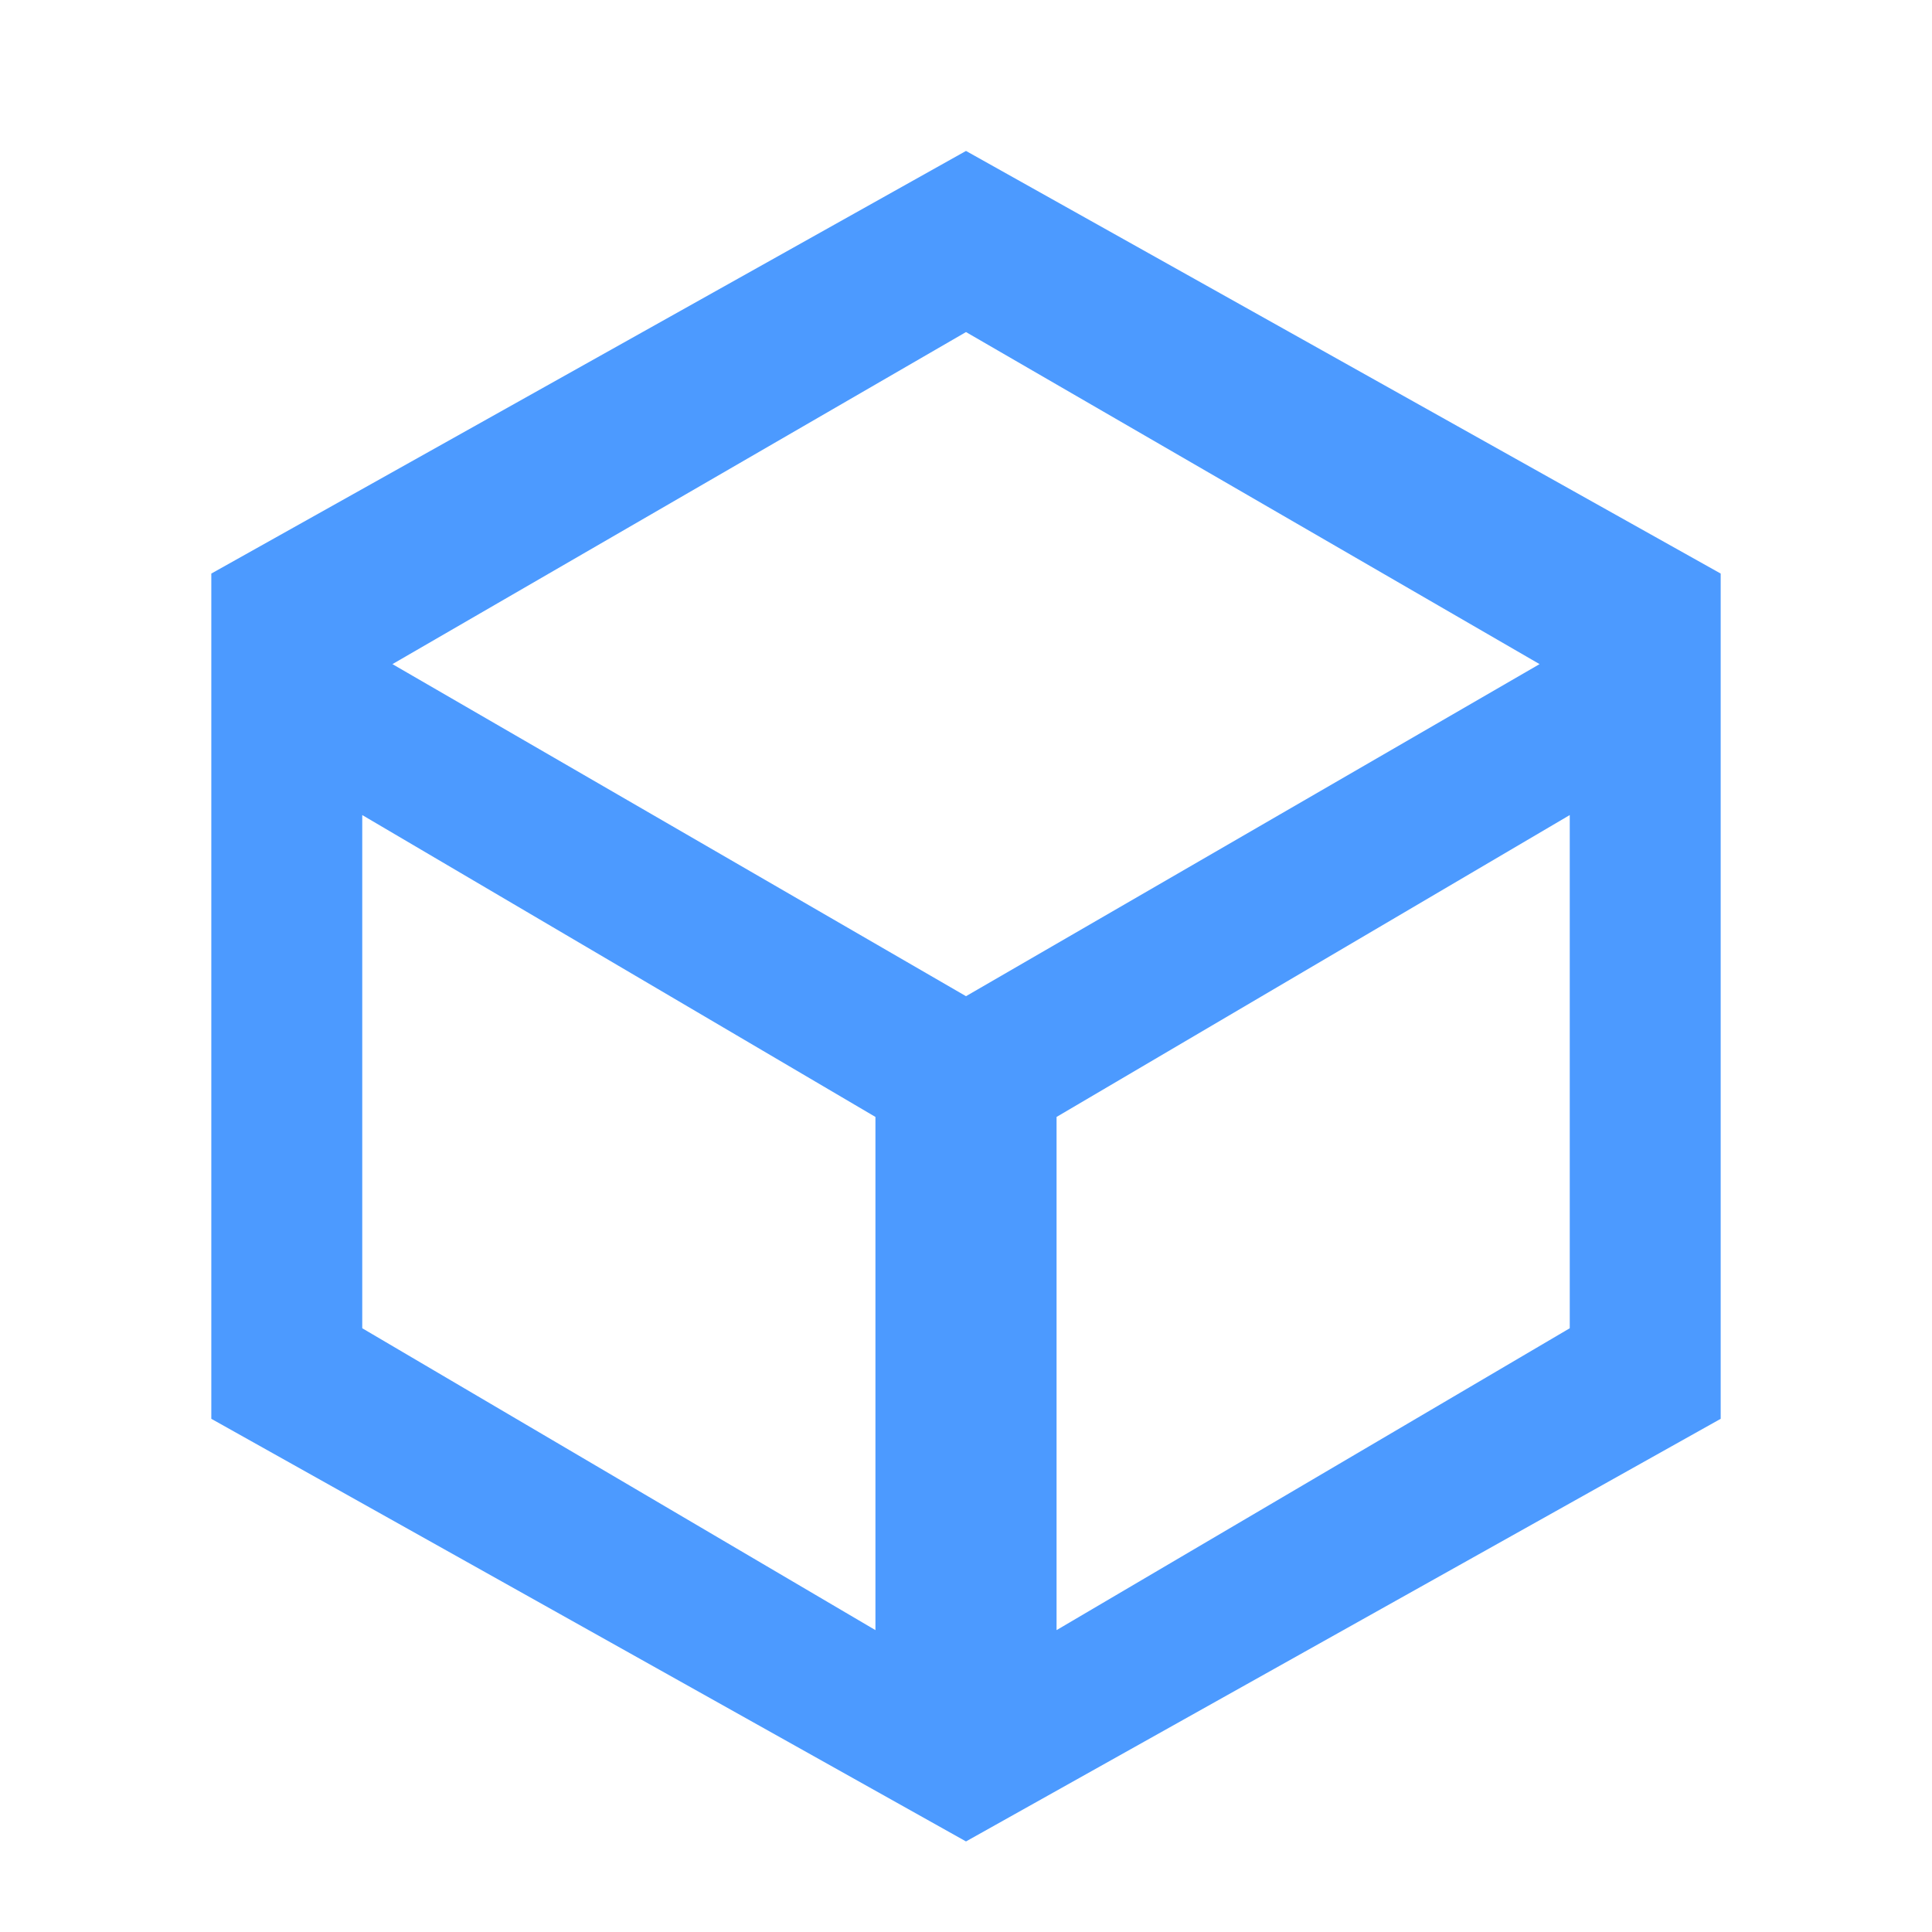
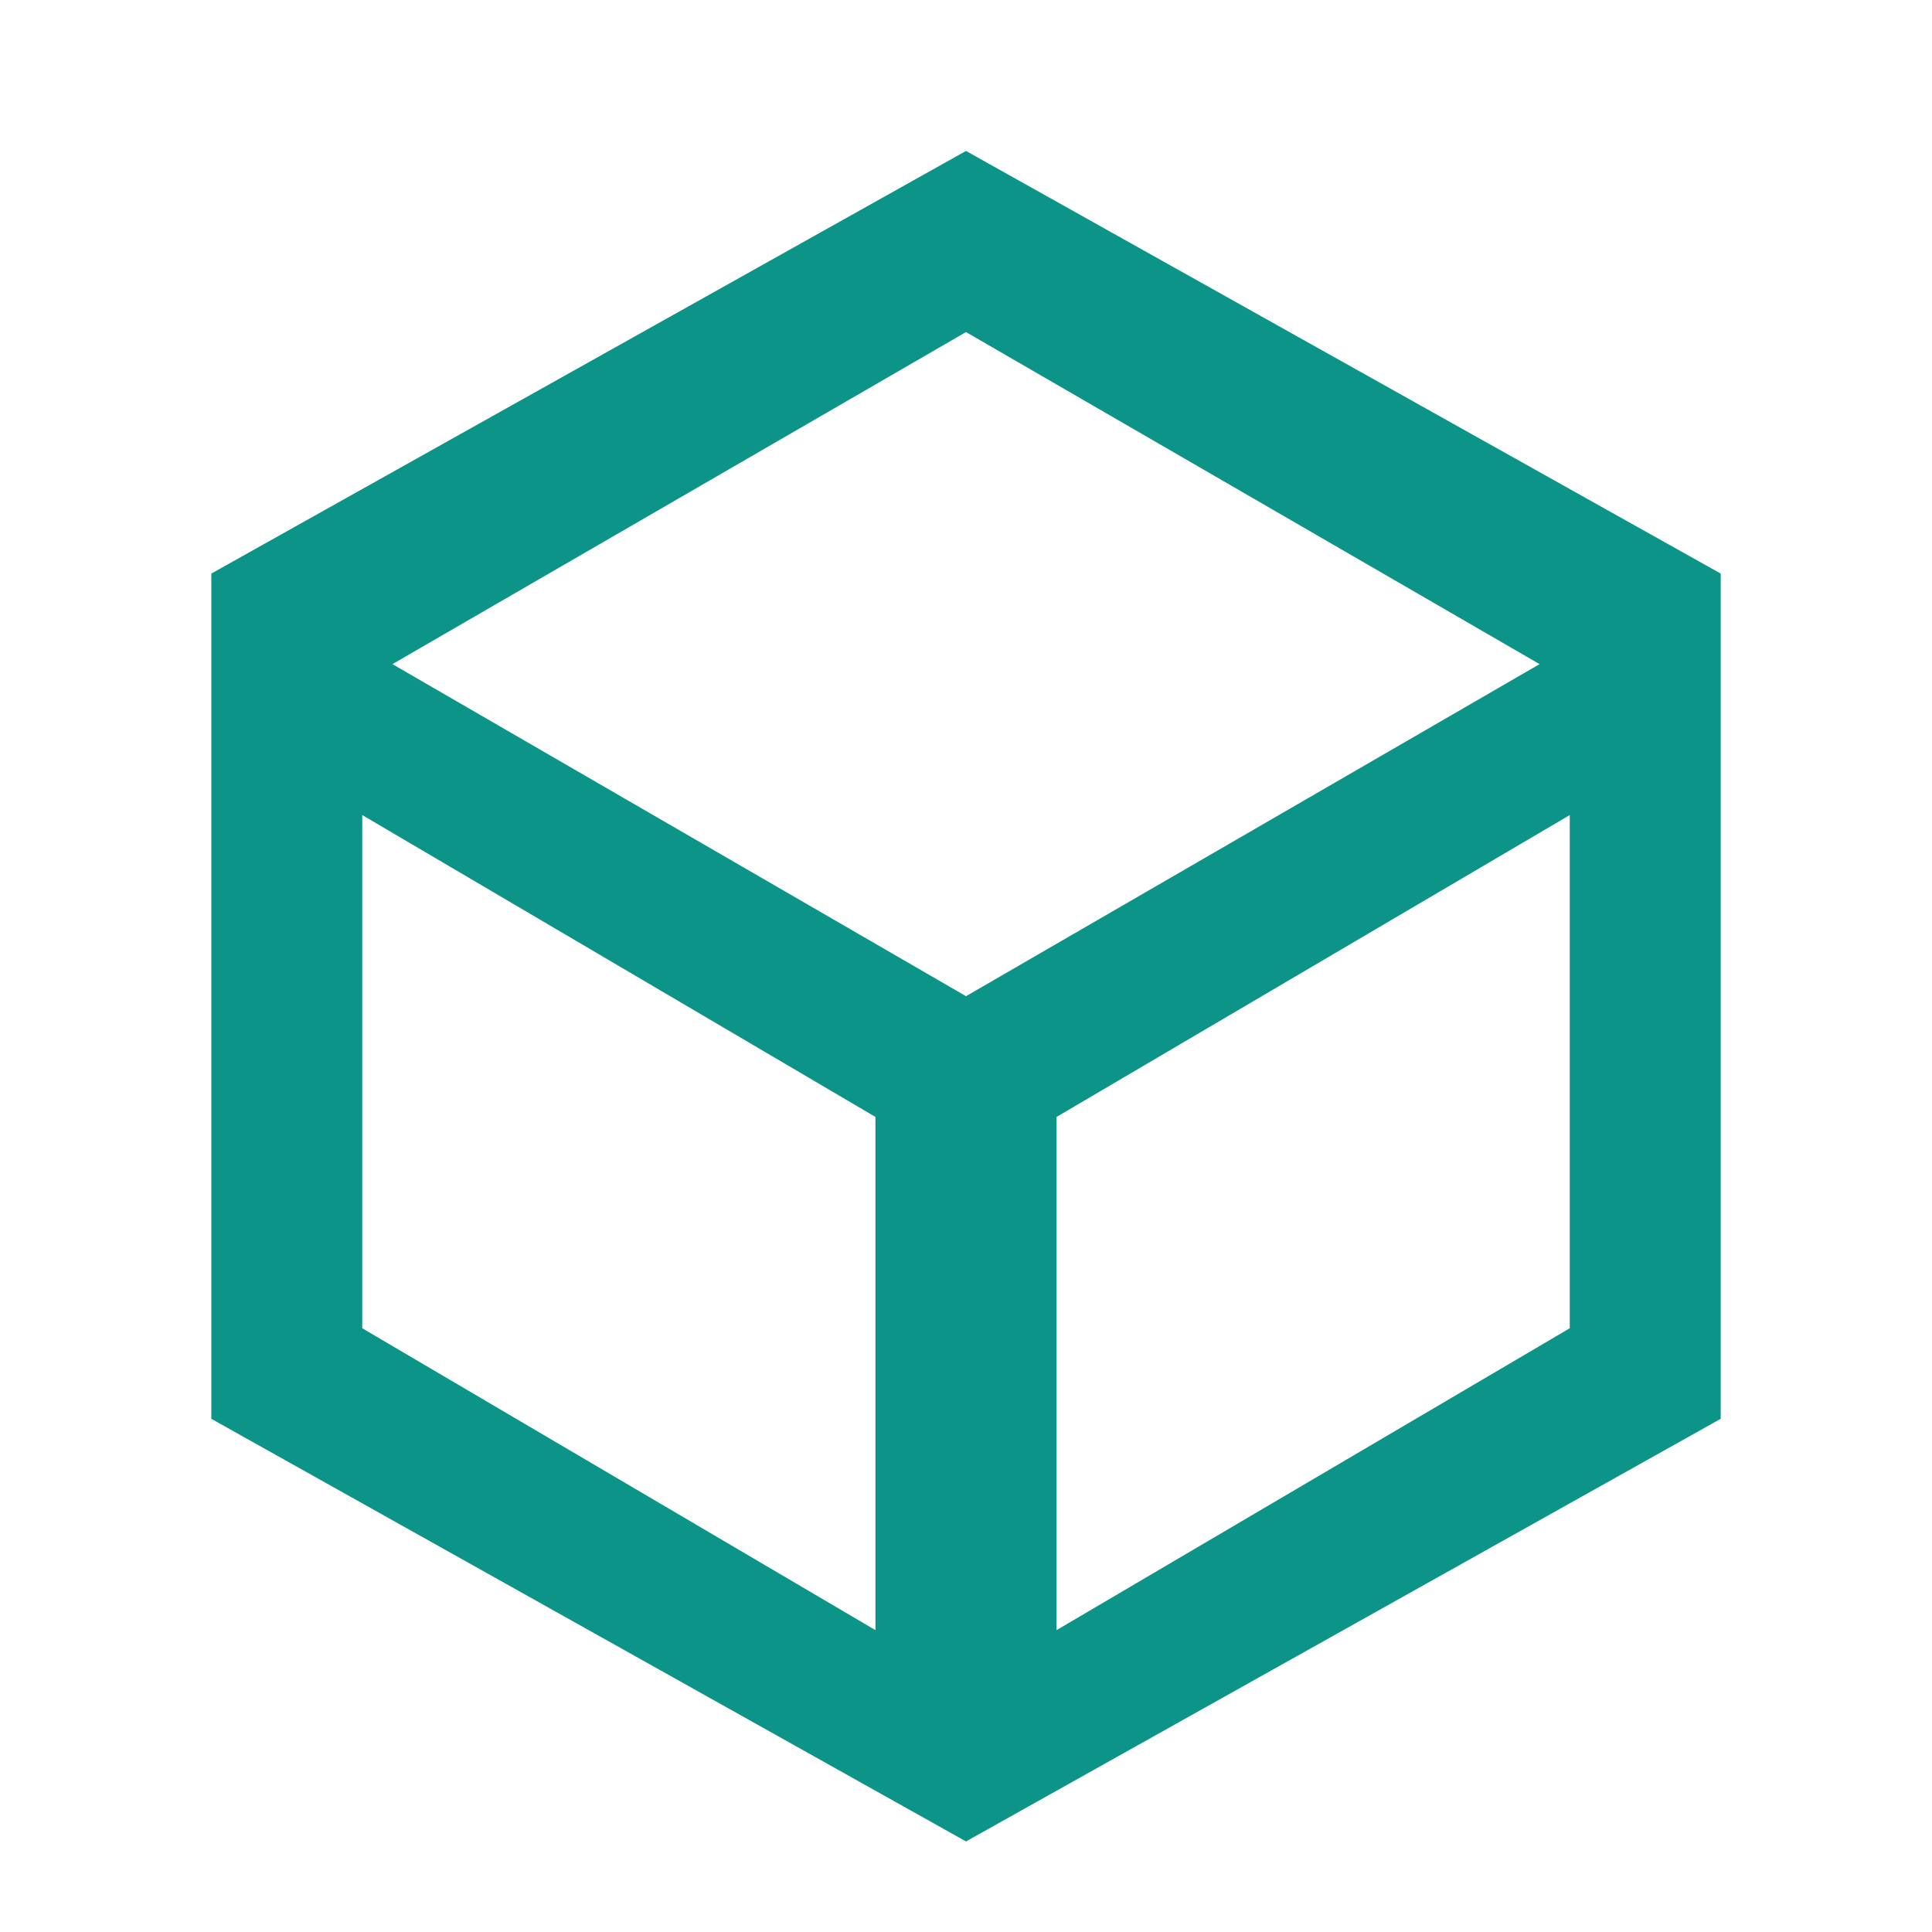
- <svg xmlns="http://www.w3.org/2000/svg" viewBox="0 0 64 64" color="#4c9aff" fill="#4c9aff">
+ <svg xmlns="http://www.w3.org/2000/svg" viewBox="0 0 64 64" color="#0d9488" fill="#0d9488">
  <path d="m32 5 25 14v28L32 61 7 47V19Zm0 6L13 22l19 11 19-11ZM12 27v17l17 10V37Zm23 10v17l17-10V27Z" />
</svg>
